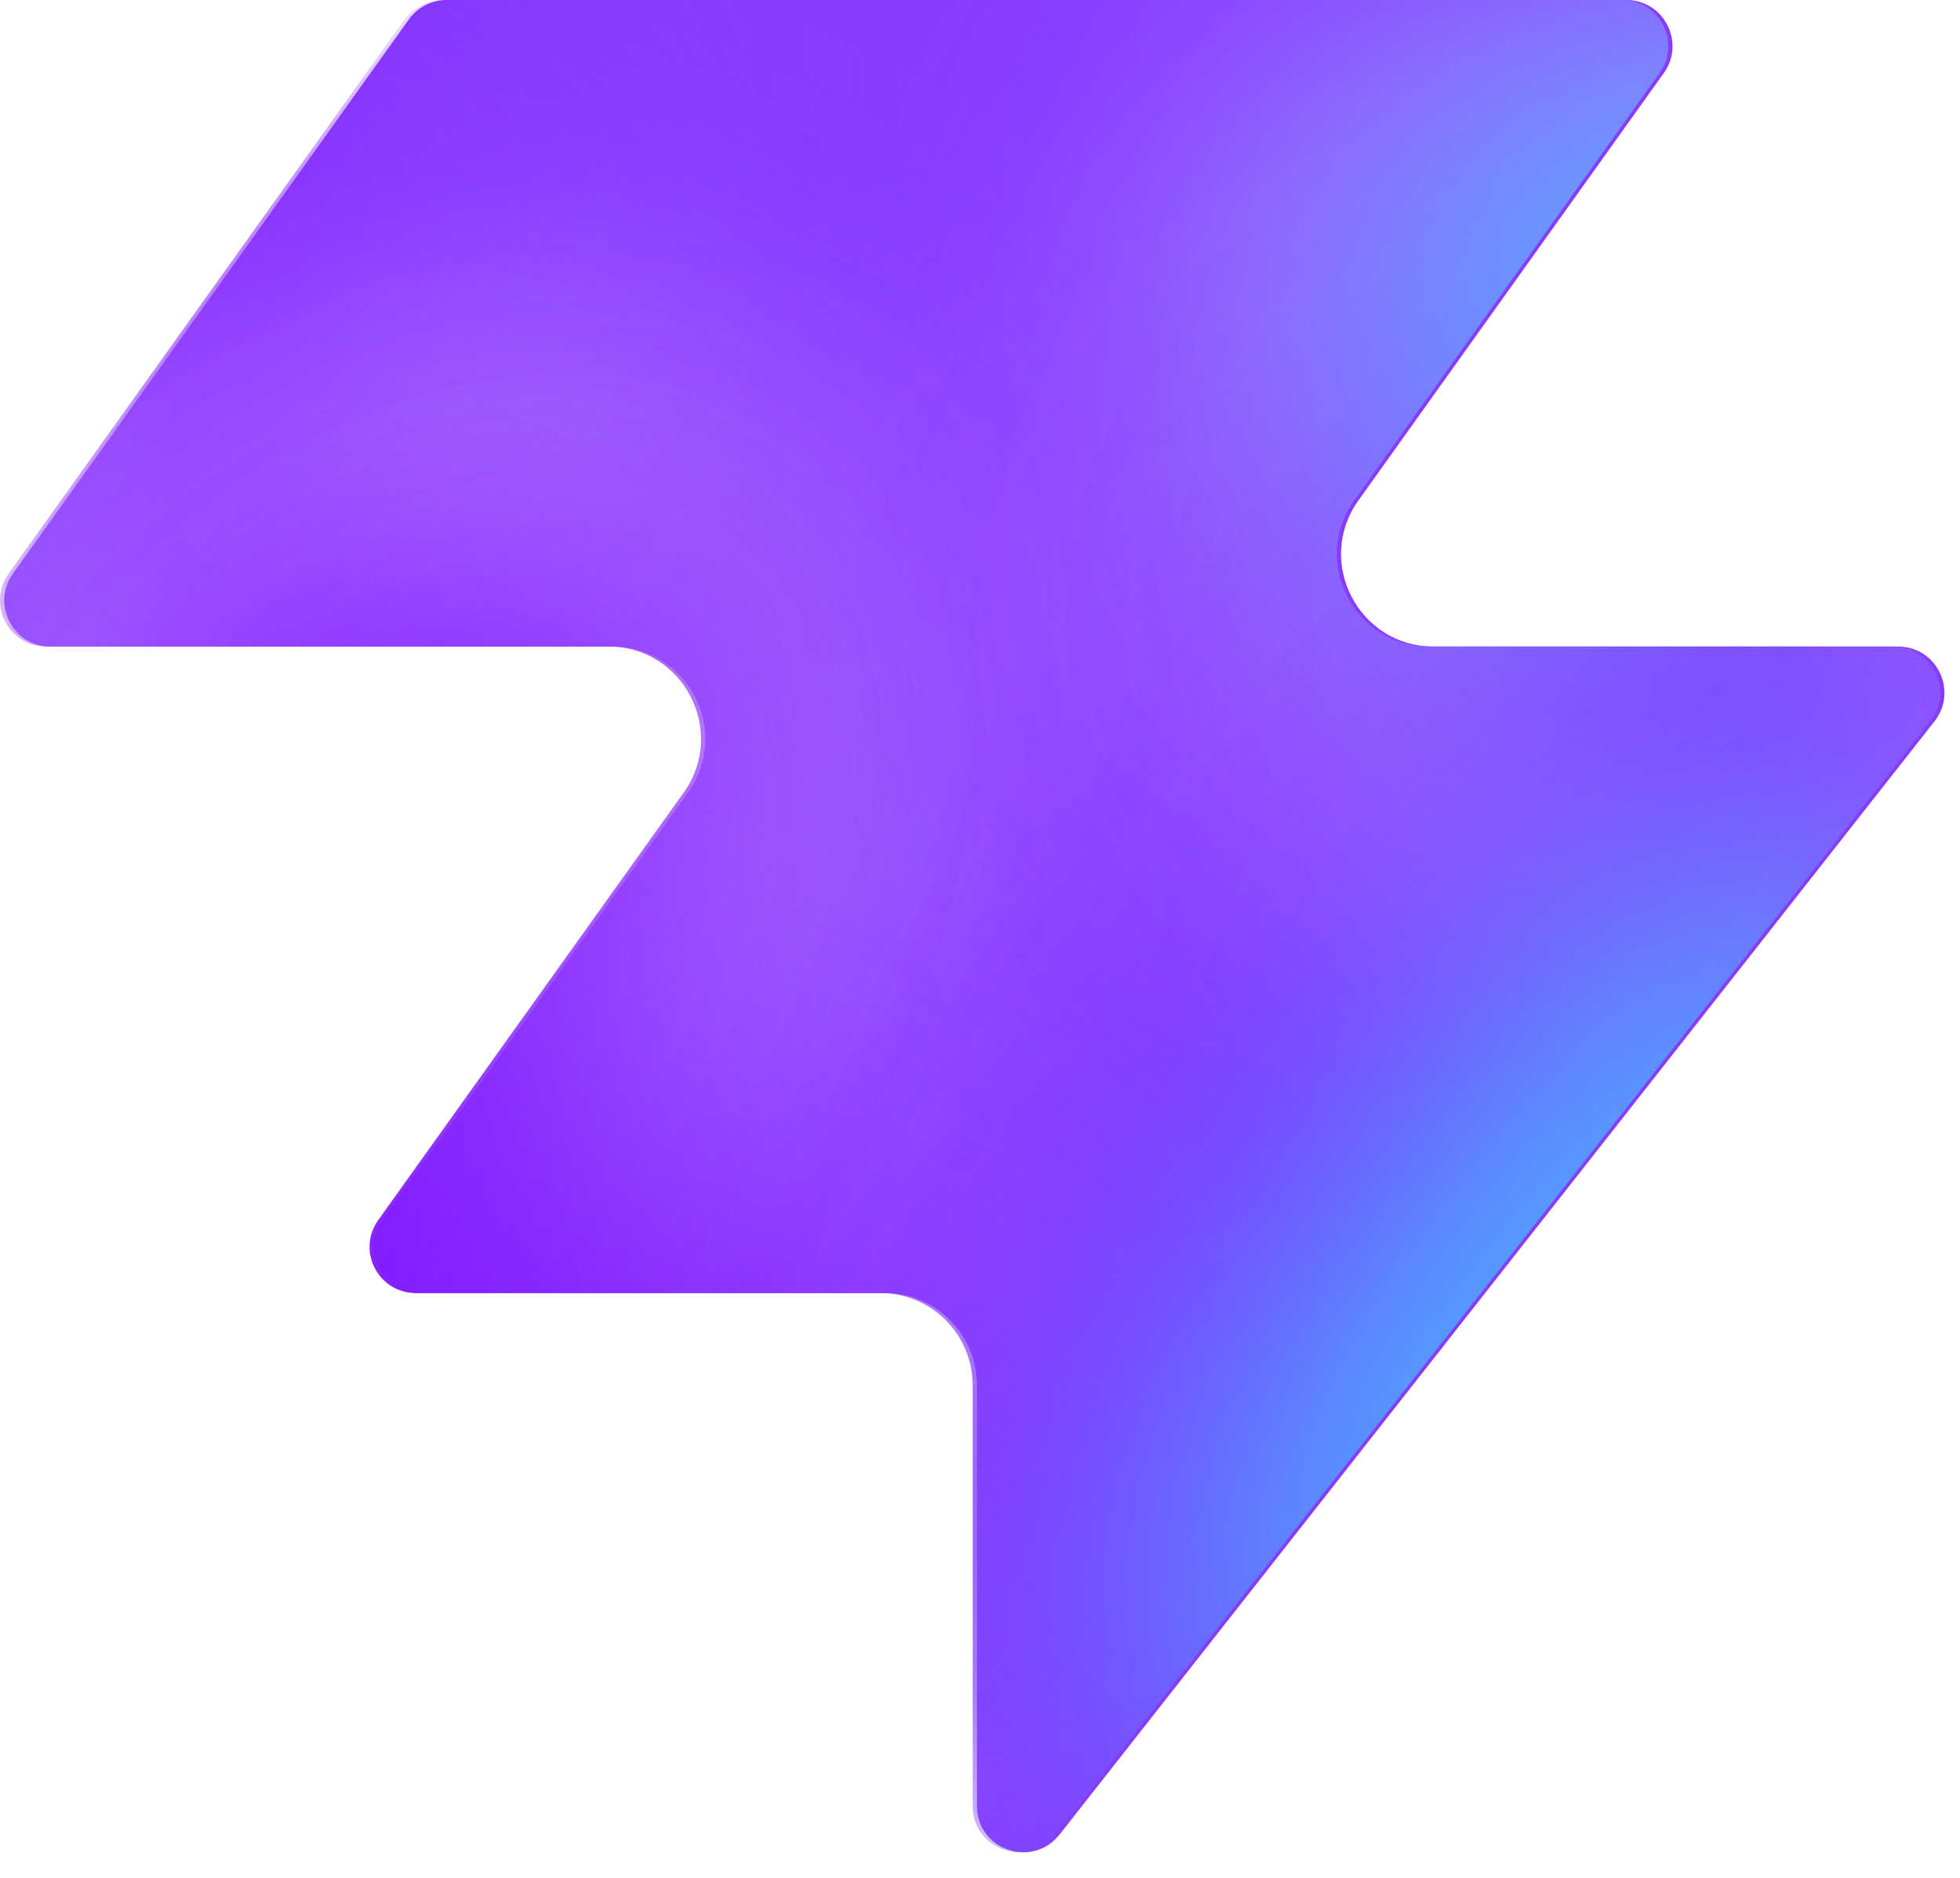
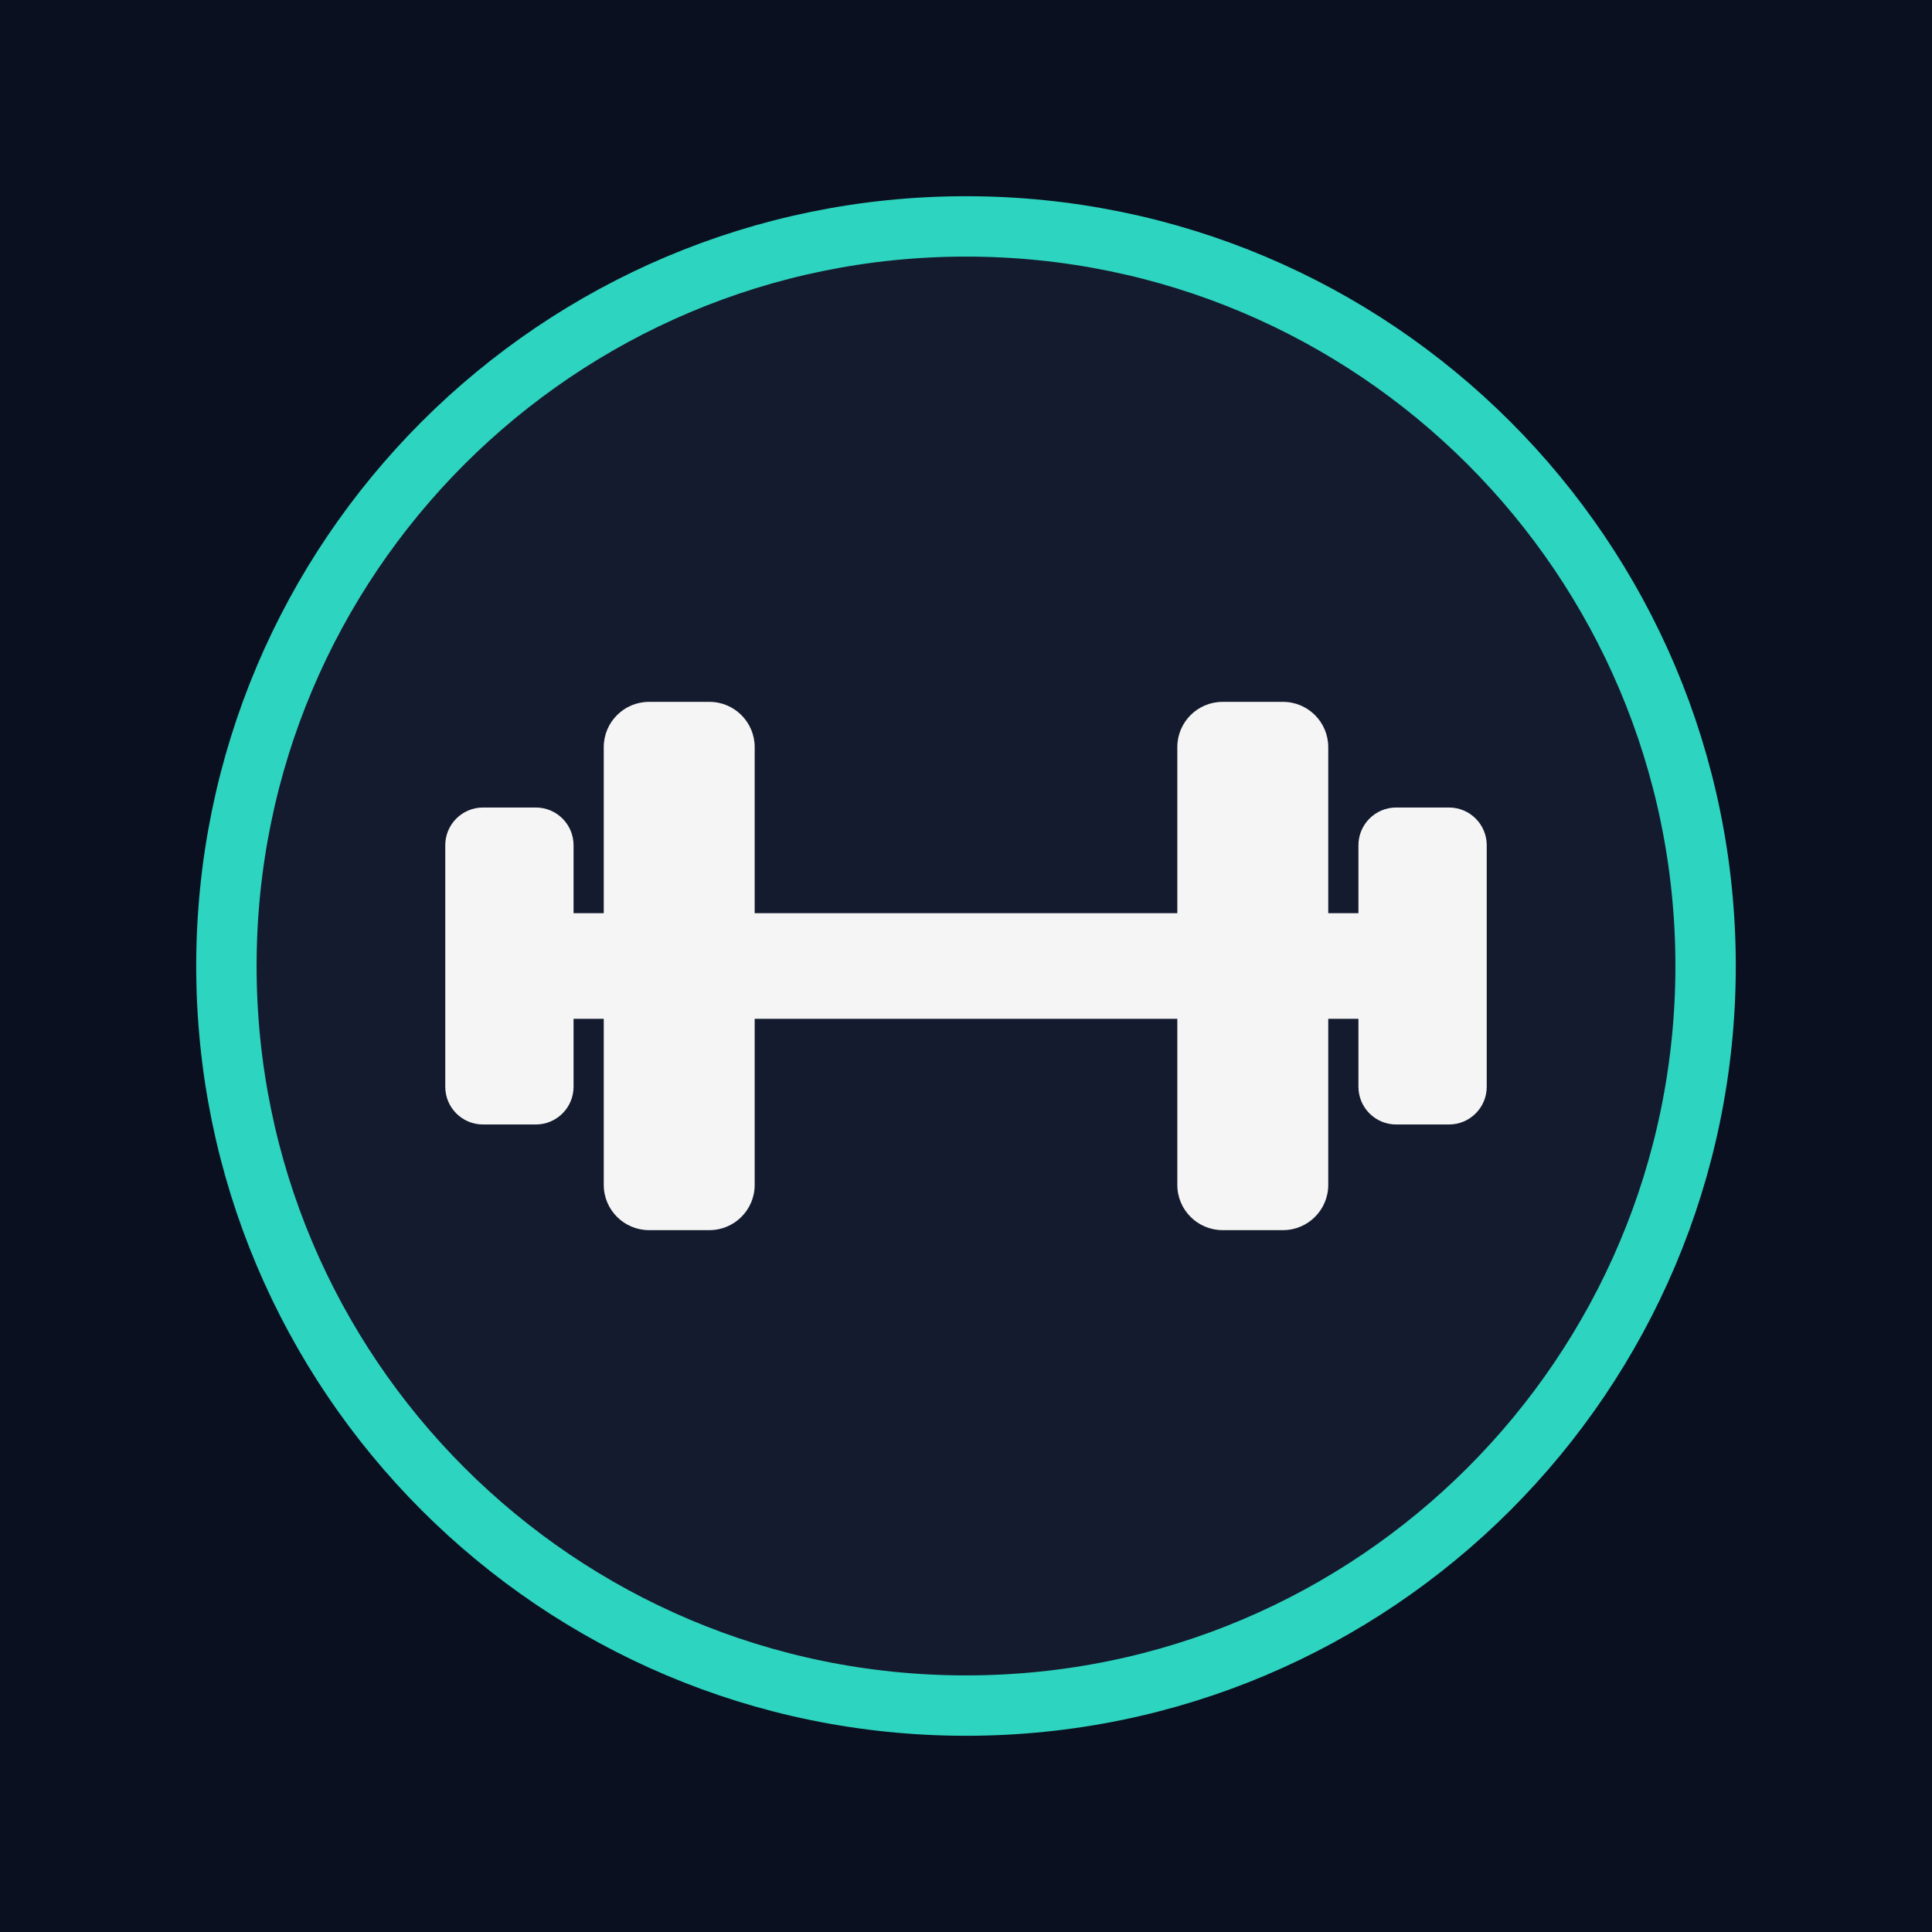
- <svg xmlns="http://www.w3.org/2000/svg" width="48" height="46" fill="none" viewBox="0 0 48 46">
-   <path fill="#863bff" d="M25.946 44.938c-.664.845-2.021.375-2.021-.698V33.937a2.26 2.26 0 0 0-2.262-2.262H10.287c-.92 0-1.456-1.04-.92-1.788l7.48-10.471c1.07-1.497 0-3.578-1.842-3.578H1.237c-.92 0-1.456-1.04-.92-1.788L10.013.474c.214-.297.556-.474.92-.474h28.894c.92 0 1.456 1.04.92 1.788l-7.48 10.471c-1.07 1.498 0 3.579 1.842 3.579h11.377c.943 0 1.473 1.088.89 1.83L25.947 44.94z" style="fill:#863bff;fill:color(display-p3 .525 .23 1);fill-opacity:1" />
-   <mask id="a" width="48" height="46" x="0" y="0" maskUnits="userSpaceOnUse" style="mask-type:alpha">
-     <path fill="#000" d="M25.842 44.938c-.664.844-2.021.375-2.021-.698V33.937a2.26 2.26 0 0 0-2.262-2.262H10.183c-.92 0-1.456-1.04-.92-1.788l7.48-10.471c1.07-1.498 0-3.579-1.842-3.579H1.133c-.92 0-1.456-1.04-.92-1.787L9.91.473c.214-.297.556-.474.92-.474h28.894c.92 0 1.456 1.04.92 1.788l-7.48 10.471c-1.07 1.498 0 3.578 1.842 3.578h11.377c.943 0 1.473 1.088.89 1.832L25.843 44.94z" style="fill:#000;fill-opacity:1" />
-   </mask>
-   <g mask="url(#a)">
-     <g filter="url(#b)">
-       <ellipse cx="5.508" cy="14.704" fill="#ede6ff" rx="5.508" ry="14.704" style="fill:#ede6ff;fill:color(display-p3 .927 .903 1);fill-opacity:1" transform="matrix(.00324 1 1 -.00324 -4.47 31.516)" />
-     </g>
-     <g filter="url(#c)">
-       <ellipse cx="10.399" cy="29.851" fill="#ede6ff" rx="10.399" ry="29.851" style="fill:#ede6ff;fill:color(display-p3 .927 .903 1);fill-opacity:1" transform="matrix(.00324 1 1 -.00324 -39.328 7.883)" />
-     </g>
-     <g filter="url(#d)">
-       <ellipse cx="5.508" cy="30.487" fill="#7e14ff" rx="5.508" ry="30.487" style="fill:#7e14ff;fill:color(display-p3 .492 .077 1);fill-opacity:1" transform="rotate(89.814 -25.913 -14.639)scale(1 -1)" />
-     </g>
-     <g filter="url(#e)">
-       <ellipse cx="5.508" cy="30.599" fill="#7e14ff" rx="5.508" ry="30.599" style="fill:#7e14ff;fill:color(display-p3 .492 .077 1);fill-opacity:1" transform="rotate(89.814 -32.644 -3.334)scale(1 -1)" />
-     </g>
-     <g filter="url(#f)">
-       <ellipse cx="5.508" cy="30.599" fill="#7e14ff" rx="5.508" ry="30.599" style="fill:#7e14ff;fill:color(display-p3 .492 .077 1);fill-opacity:1" transform="matrix(.00324 1 1 -.00324 -34.34 30.47)" />
-     </g>
-     <g filter="url(#g)">
-       <ellipse cx="14.072" cy="22.078" fill="#ede6ff" rx="14.072" ry="22.078" style="fill:#ede6ff;fill:color(display-p3 .927 .903 1);fill-opacity:1" transform="rotate(93.35 24.506 48.493)scale(-1 1)" />
-     </g>
-     <g filter="url(#h)">
-       <ellipse cx="3.47" cy="21.501" fill="#7e14ff" rx="3.47" ry="21.501" style="fill:#7e14ff;fill:color(display-p3 .492 .077 1);fill-opacity:1" transform="rotate(89.009 28.708 47.59)scale(-1 1)" />
-     </g>
-     <g filter="url(#i)">
-       <ellipse cx="3.47" cy="21.501" fill="#7e14ff" rx="3.47" ry="21.501" style="fill:#7e14ff;fill:color(display-p3 .492 .077 1);fill-opacity:1" transform="rotate(89.009 28.708 47.59)scale(-1 1)" />
-     </g>
-     <g filter="url(#j)">
-       <ellipse cx=".387" cy="8.972" fill="#7e14ff" rx="4.407" ry="29.108" style="fill:#7e14ff;fill:color(display-p3 .492 .077 1);fill-opacity:1" transform="rotate(39.51 .387 8.972)" />
-     </g>
-     <g filter="url(#k)">
-       <ellipse cx="47.523" cy="-6.092" fill="#7e14ff" rx="4.407" ry="29.108" style="fill:#7e14ff;fill:color(display-p3 .492 .077 1);fill-opacity:1" transform="rotate(37.892 47.523 -6.092)" />
-     </g>
-     <g filter="url(#l)">
-       <ellipse cx="41.412" cy="6.333" fill="#47bfff" rx="5.971" ry="9.665" style="fill:#47bfff;fill:color(display-p3 .28 .748 1);fill-opacity:1" transform="rotate(37.892 41.412 6.333)" />
-     </g>
-     <g filter="url(#m)">
-       <ellipse cx="-1.879" cy="38.332" fill="#7e14ff" rx="4.407" ry="29.108" style="fill:#7e14ff;fill:color(display-p3 .492 .077 1);fill-opacity:1" transform="rotate(37.892 -1.88 38.332)" />
-     </g>
-     <g filter="url(#n)">
-       <ellipse cx="-1.879" cy="38.332" fill="#7e14ff" rx="4.407" ry="29.108" style="fill:#7e14ff;fill:color(display-p3 .492 .077 1);fill-opacity:1" transform="rotate(37.892 -1.88 38.332)" />
-     </g>
-     <g filter="url(#o)">
-       <ellipse cx="35.651" cy="29.907" fill="#7e14ff" rx="4.407" ry="29.108" style="fill:#7e14ff;fill:color(display-p3 .492 .077 1);fill-opacity:1" transform="rotate(37.892 35.651 29.907)" />
-     </g>
-     <g filter="url(#p)">
-       <ellipse cx="38.418" cy="32.4" fill="#47bfff" rx="5.971" ry="15.297" style="fill:#47bfff;fill:color(display-p3 .28 .748 1);fill-opacity:1" transform="rotate(37.892 38.418 32.4)" />
-     </g>
+ <svg xmlns="http://www.w3.org/2000/svg" viewBox="0 0 512 512" width="512" height="512">
+   <rect width="512" height="512" fill="#0b1020" />
+   <circle cx="256" cy="256" r="196" fill="#141b2e" stroke="#2dd4bf" stroke-width="16" />
+   <g fill="#f5f5f5">
+     <rect x="140" y="242" width="232" height="28" rx="6" />
+     <rect x="118" y="214" width="34" height="84" rx="10" />
+     <rect x="160" y="186" width="40" height="140" rx="12" />
+     <rect x="360" y="214" width="34" height="84" rx="10" />
+     <rect x="312" y="186" width="40" height="140" rx="12" />
  </g>
-   <defs>
-     <filter id="b" width="60.045" height="41.654" x="-19.77" y="16.149" color-interpolation-filters="sRGB" filterUnits="userSpaceOnUse">
-       <feFlood flood-opacity="0" result="BackgroundImageFix" />
-       <feBlend in="SourceGraphic" in2="BackgroundImageFix" result="shape" />
-       <feGaussianBlur result="effect1_foregroundBlur_2002_17158" stdDeviation="7.659" />
-     </filter>
-     <filter id="c" width="90.34" height="51.437" x="-54.613" y="-7.533" color-interpolation-filters="sRGB" filterUnits="userSpaceOnUse">
-       <feFlood flood-opacity="0" result="BackgroundImageFix" />
-       <feBlend in="SourceGraphic" in2="BackgroundImageFix" result="shape" />
-       <feGaussianBlur result="effect1_foregroundBlur_2002_17158" stdDeviation="7.659" />
-     </filter>
-     <filter id="d" width="79.355" height="29.4" x="-49.64" y="2.03" color-interpolation-filters="sRGB" filterUnits="userSpaceOnUse">
-       <feFlood flood-opacity="0" result="BackgroundImageFix" />
-       <feBlend in="SourceGraphic" in2="BackgroundImageFix" result="shape" />
-       <feGaussianBlur result="effect1_foregroundBlur_2002_17158" stdDeviation="4.596" />
-     </filter>
-     <filter id="e" width="79.579" height="29.4" x="-45.045" y="20.029" color-interpolation-filters="sRGB" filterUnits="userSpaceOnUse">
-       <feFlood flood-opacity="0" result="BackgroundImageFix" />
-       <feBlend in="SourceGraphic" in2="BackgroundImageFix" result="shape" />
-       <feGaussianBlur result="effect1_foregroundBlur_2002_17158" stdDeviation="4.596" />
-     </filter>
-     <filter id="f" width="79.579" height="29.4" x="-43.513" y="21.178" color-interpolation-filters="sRGB" filterUnits="userSpaceOnUse">
-       <feFlood flood-opacity="0" result="BackgroundImageFix" />
-       <feBlend in="SourceGraphic" in2="BackgroundImageFix" result="shape" />
-       <feGaussianBlur result="effect1_foregroundBlur_2002_17158" stdDeviation="4.596" />
-     </filter>
-     <filter id="g" width="74.749" height="58.852" x="15.756" y="-17.901" color-interpolation-filters="sRGB" filterUnits="userSpaceOnUse">
-       <feFlood flood-opacity="0" result="BackgroundImageFix" />
-       <feBlend in="SourceGraphic" in2="BackgroundImageFix" result="shape" />
-       <feGaussianBlur result="effect1_foregroundBlur_2002_17158" stdDeviation="7.659" />
-     </filter>
-     <filter id="h" width="61.377" height="25.362" x="23.548" y="2.284" color-interpolation-filters="sRGB" filterUnits="userSpaceOnUse">
-       <feFlood flood-opacity="0" result="BackgroundImageFix" />
-       <feBlend in="SourceGraphic" in2="BackgroundImageFix" result="shape" />
-       <feGaussianBlur result="effect1_foregroundBlur_2002_17158" stdDeviation="4.596" />
-     </filter>
-     <filter id="i" width="61.377" height="25.362" x="23.548" y="2.284" color-interpolation-filters="sRGB" filterUnits="userSpaceOnUse">
-       <feFlood flood-opacity="0" result="BackgroundImageFix" />
-       <feBlend in="SourceGraphic" in2="BackgroundImageFix" result="shape" />
-       <feGaussianBlur result="effect1_foregroundBlur_2002_17158" stdDeviation="4.596" />
-     </filter>
-     <filter id="j" width="56.045" height="63.649" x="-27.636" y="-22.853" color-interpolation-filters="sRGB" filterUnits="userSpaceOnUse">
-       <feFlood flood-opacity="0" result="BackgroundImageFix" />
-       <feBlend in="SourceGraphic" in2="BackgroundImageFix" result="shape" />
-       <feGaussianBlur result="effect1_foregroundBlur_2002_17158" stdDeviation="4.596" />
-     </filter>
-     <filter id="k" width="54.814" height="64.646" x="20.116" y="-38.415" color-interpolation-filters="sRGB" filterUnits="userSpaceOnUse">
-       <feFlood flood-opacity="0" result="BackgroundImageFix" />
-       <feBlend in="SourceGraphic" in2="BackgroundImageFix" result="shape" />
-       <feGaussianBlur result="effect1_foregroundBlur_2002_17158" stdDeviation="4.596" />
-     </filter>
-     <filter id="l" width="33.541" height="35.313" x="24.641" y="-11.323" color-interpolation-filters="sRGB" filterUnits="userSpaceOnUse">
-       <feFlood flood-opacity="0" result="BackgroundImageFix" />
-       <feBlend in="SourceGraphic" in2="BackgroundImageFix" result="shape" />
-       <feGaussianBlur result="effect1_foregroundBlur_2002_17158" stdDeviation="4.596" />
-     </filter>
-     <filter id="m" width="54.814" height="64.646" x="-29.286" y="6.009" color-interpolation-filters="sRGB" filterUnits="userSpaceOnUse">
-       <feFlood flood-opacity="0" result="BackgroundImageFix" />
-       <feBlend in="SourceGraphic" in2="BackgroundImageFix" result="shape" />
-       <feGaussianBlur result="effect1_foregroundBlur_2002_17158" stdDeviation="4.596" />
-     </filter>
-     <filter id="n" width="54.814" height="64.646" x="-29.286" y="6.009" color-interpolation-filters="sRGB" filterUnits="userSpaceOnUse">
-       <feFlood flood-opacity="0" result="BackgroundImageFix" />
-       <feBlend in="SourceGraphic" in2="BackgroundImageFix" result="shape" />
-       <feGaussianBlur result="effect1_foregroundBlur_2002_17158" stdDeviation="4.596" />
-     </filter>
-     <filter id="o" width="54.814" height="64.646" x="8.244" y="-2.416" color-interpolation-filters="sRGB" filterUnits="userSpaceOnUse">
-       <feFlood flood-opacity="0" result="BackgroundImageFix" />
-       <feBlend in="SourceGraphic" in2="BackgroundImageFix" result="shape" />
-       <feGaussianBlur result="effect1_foregroundBlur_2002_17158" stdDeviation="4.596" />
-     </filter>
-     <filter id="p" width="39.409" height="43.623" x="18.713" y="10.588" color-interpolation-filters="sRGB" filterUnits="userSpaceOnUse">
-       <feFlood flood-opacity="0" result="BackgroundImageFix" />
-       <feBlend in="SourceGraphic" in2="BackgroundImageFix" result="shape" />
-       <feGaussianBlur result="effect1_foregroundBlur_2002_17158" stdDeviation="4.596" />
-     </filter>
-   </defs>
</svg>
